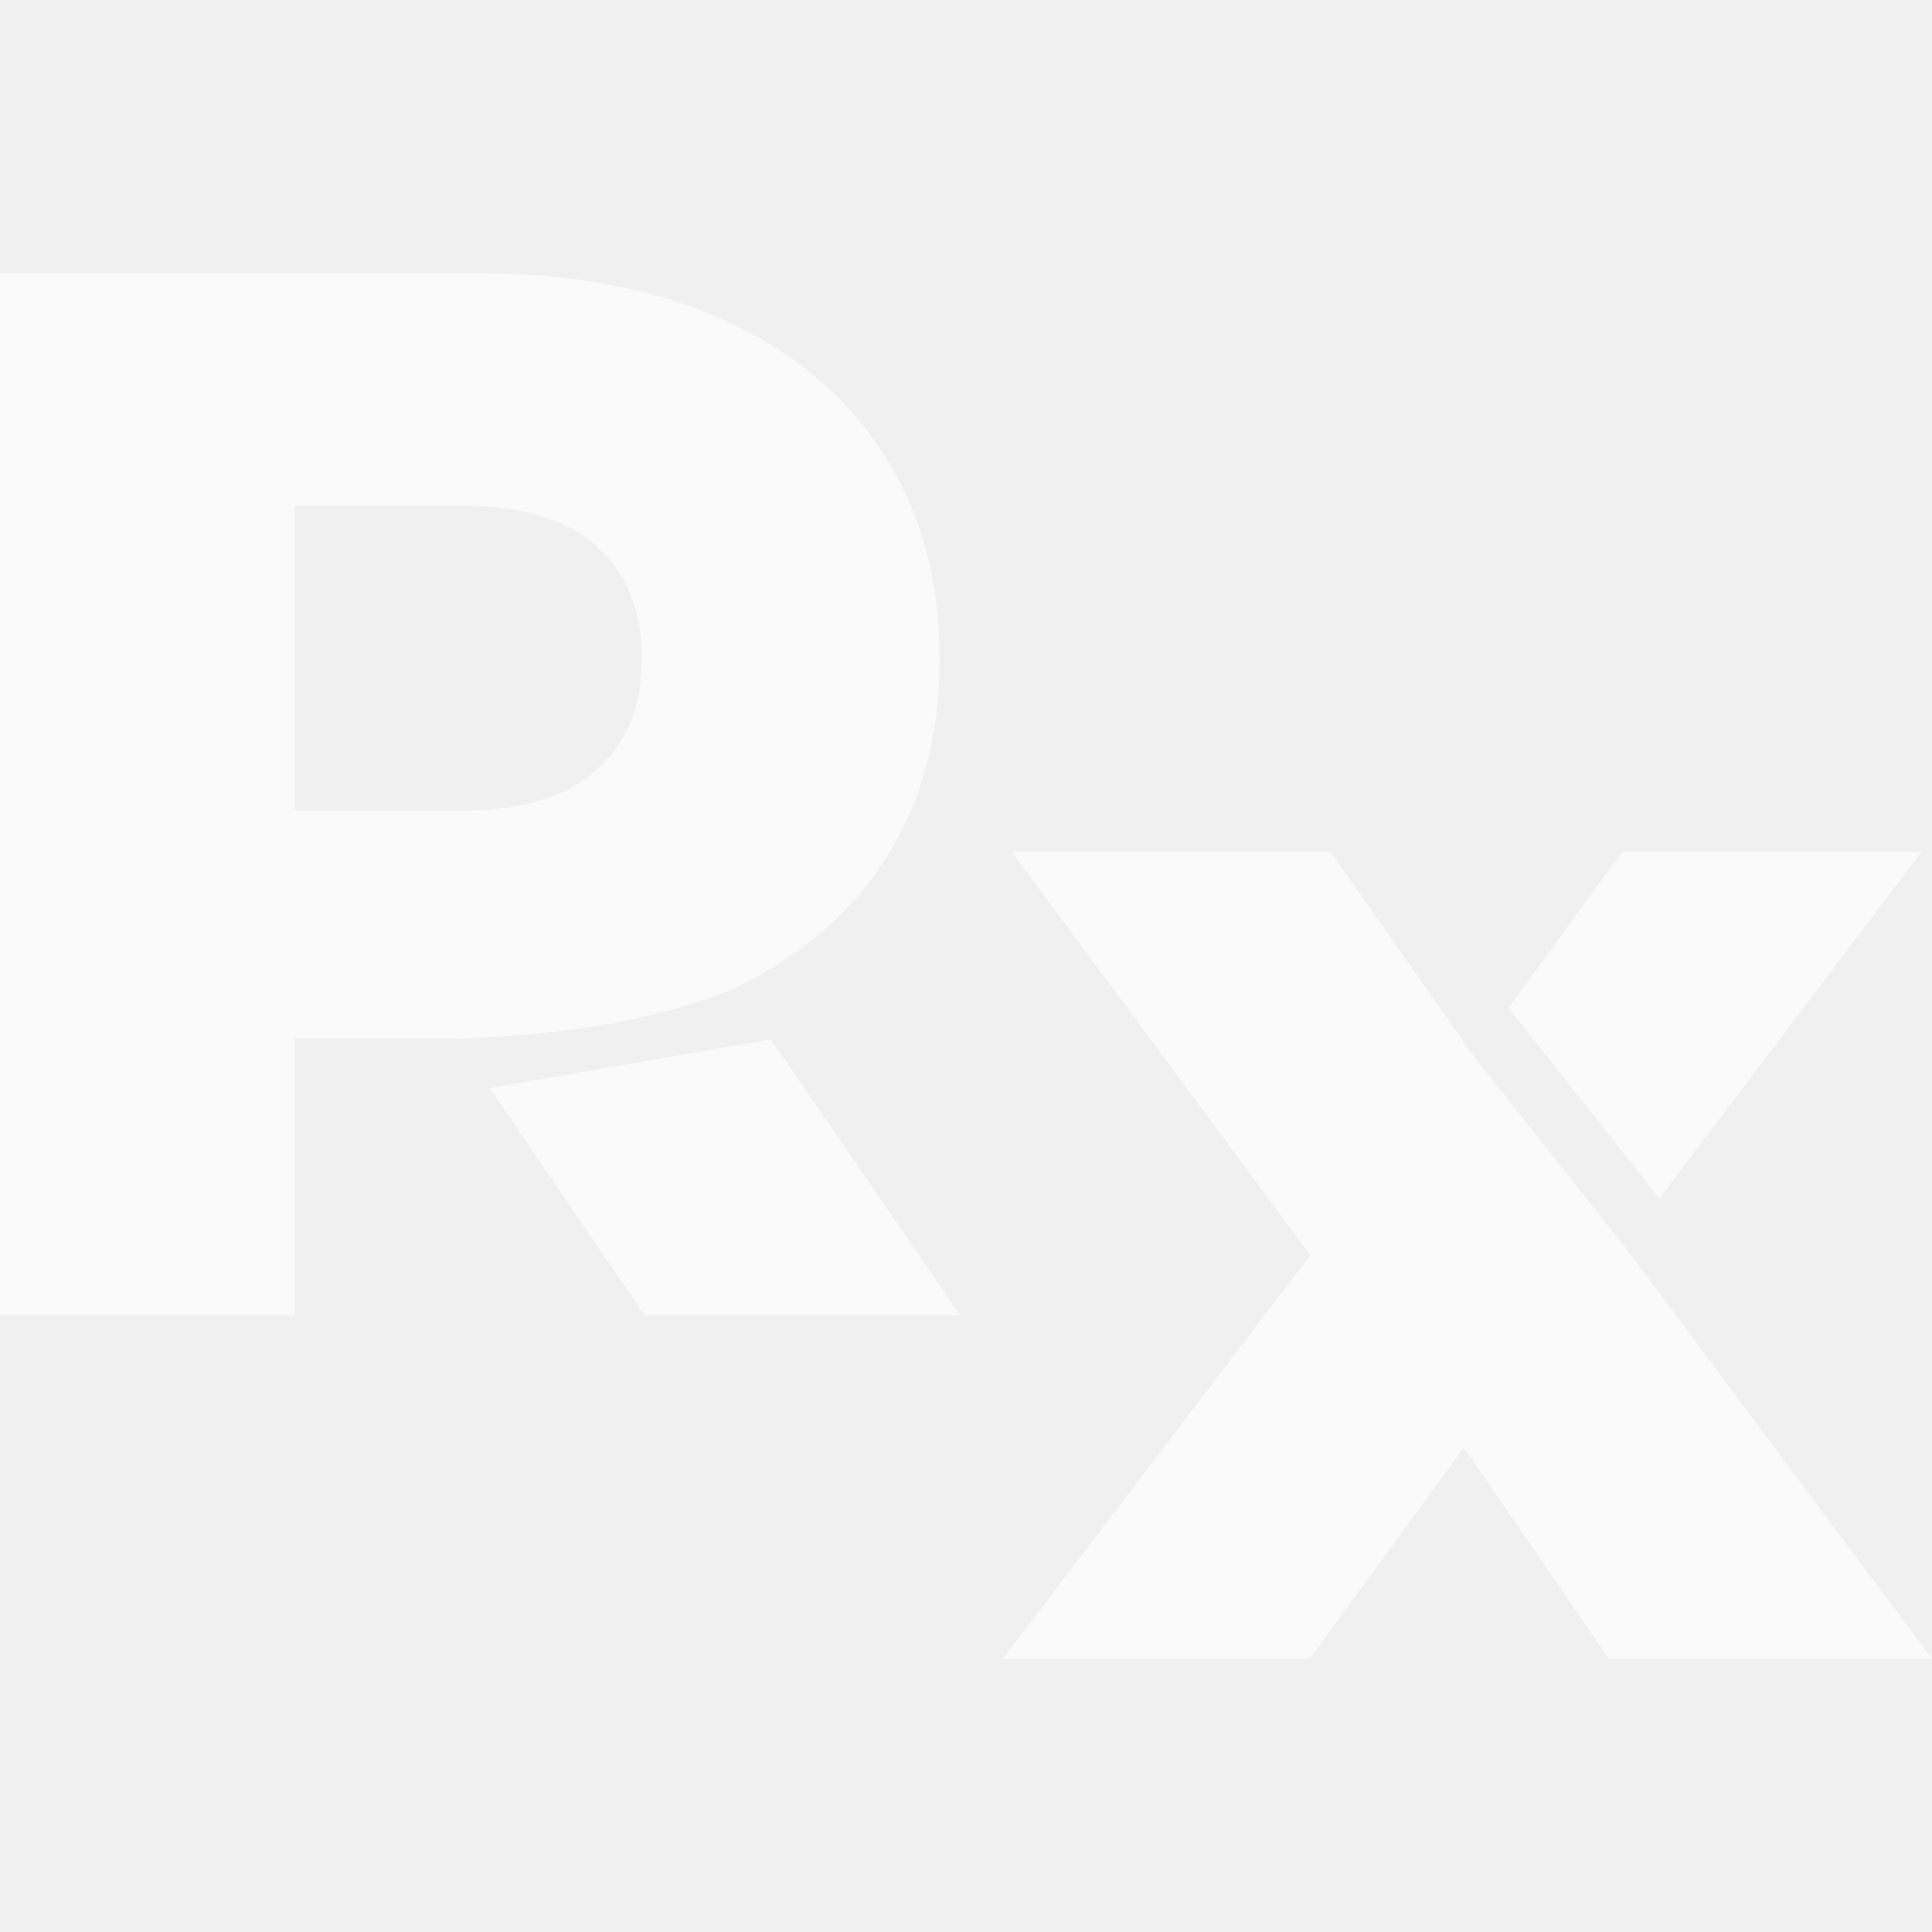
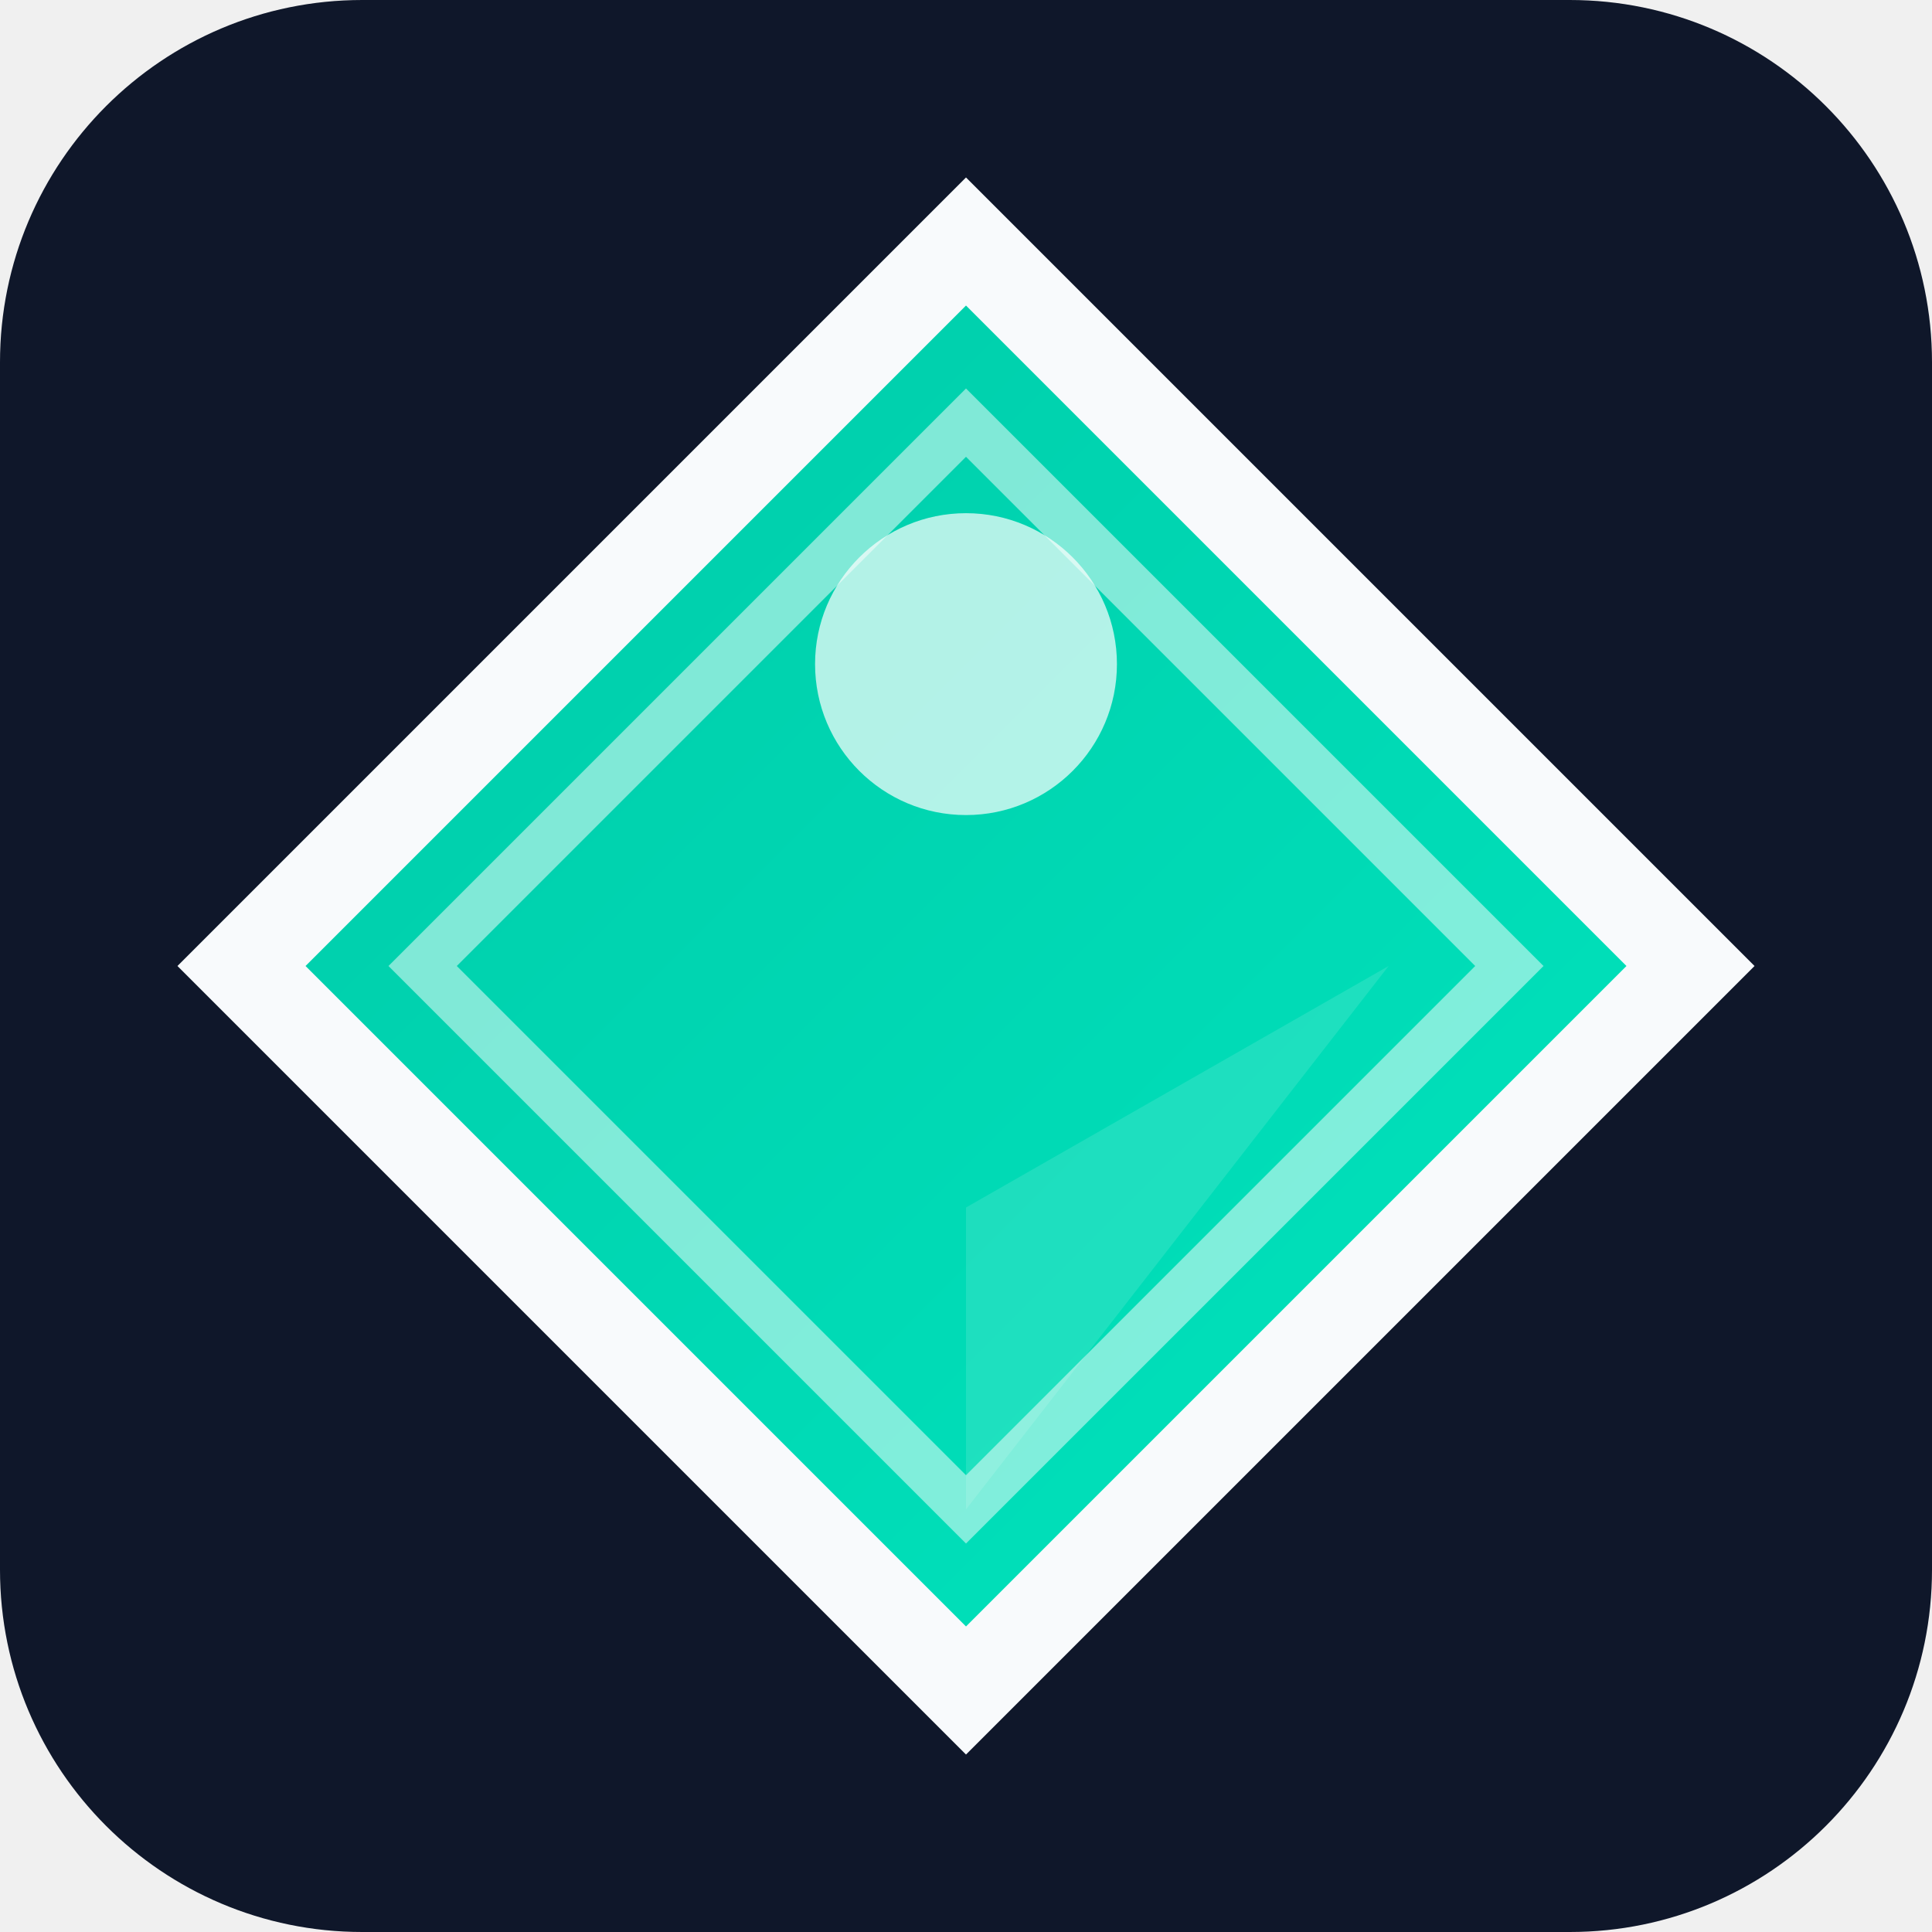
- <svg xmlns="http://www.w3.org/2000/svg" width="256" height="256" viewBox="0 0 256 256" fill="none">
-   <path fill-rule="evenodd" clip-rule="evenodd" d="M173.611 166.311L132.877 219.804H173.524L193.973 191.813L213.183 219.804H256L215.673 165.707L215.15 165.046L207.461 155.332L195.329 140.004L195.258 139.915L193.813 138.089L193.923 138.001L176.286 112.861H134.061L173.611 166.311ZM199.89 133.554L214.959 112.861H254.619L219.874 158.8L199.89 133.554Z" fill="#FAFAFA" />
-   <path fill-rule="evenodd" clip-rule="evenodd" d="M0 36.196V174.314H39.068V137.614H60.394L60.432 137.671C60.844 137.653 61.252 137.634 61.657 137.614C75.067 136.968 85.147 135.549 96.385 131.385C96.76 131.246 97.135 131.104 97.513 130.959L97.459 130.881C105.816 126.86 112.331 121.344 117.006 114.331C122.005 106.702 124.504 97.692 124.504 87.3C124.504 76.776 122.005 67.7 117.006 60.071C112.007 52.31 104.904 46.39 95.696 42.312C86.62 38.235 75.768 36.196 63.14 36.196H0ZM102.156 137.725L64.871 144.175L85.436 174.314H127.266L102.156 137.725ZM39.068 107.426H60.772C68.928 107.426 74.979 105.65 78.925 102.098C83.003 98.546 85.041 93.614 85.041 87.3C85.041 80.854 83.003 75.856 78.925 72.304C74.979 68.752 68.928 66.977 60.772 66.977H39.068V107.426Z" fill="#FAFAFA" />
+ <svg xmlns="http://www.w3.org/2000/svg" viewBox="0 0 256 256" width="256" height="256">
+   <defs>
+     <linearGradient id="gemGrad" x1="0%" y1="0%" x2="100%" y2="100%">
+       <stop offset="0%" style="stop-color:#00C9A7;stop-opacity:1" />
+       <stop offset="100%" style="stop-color:#00E6BF;stop-opacity:1" />
+     </linearGradient>
+   </defs>
+   <rect width="256" height="256" rx="48" fill="#0F172A" />
+   <g transform="translate(32, 32) scale(8)">
+     <polygon points="12,0 24,12 12,24 0,12" fill="url(#gemGrad)" stroke="#F8FAFC" stroke-width="1.5" />
+     <polygon points="12,3 21,12 12,21 3,12" fill="none" stroke="#FFFFFF" stroke-width="0.8" opacity="0.5" />
+     <circle cx="12" cy="7" r="2.5" fill="#FFFFFF" opacity="0.7" />
+     <polygon points="12,16 19,12 12,21" fill="#FFFFFF" opacity="0.12" />
+   </g>
</svg>
